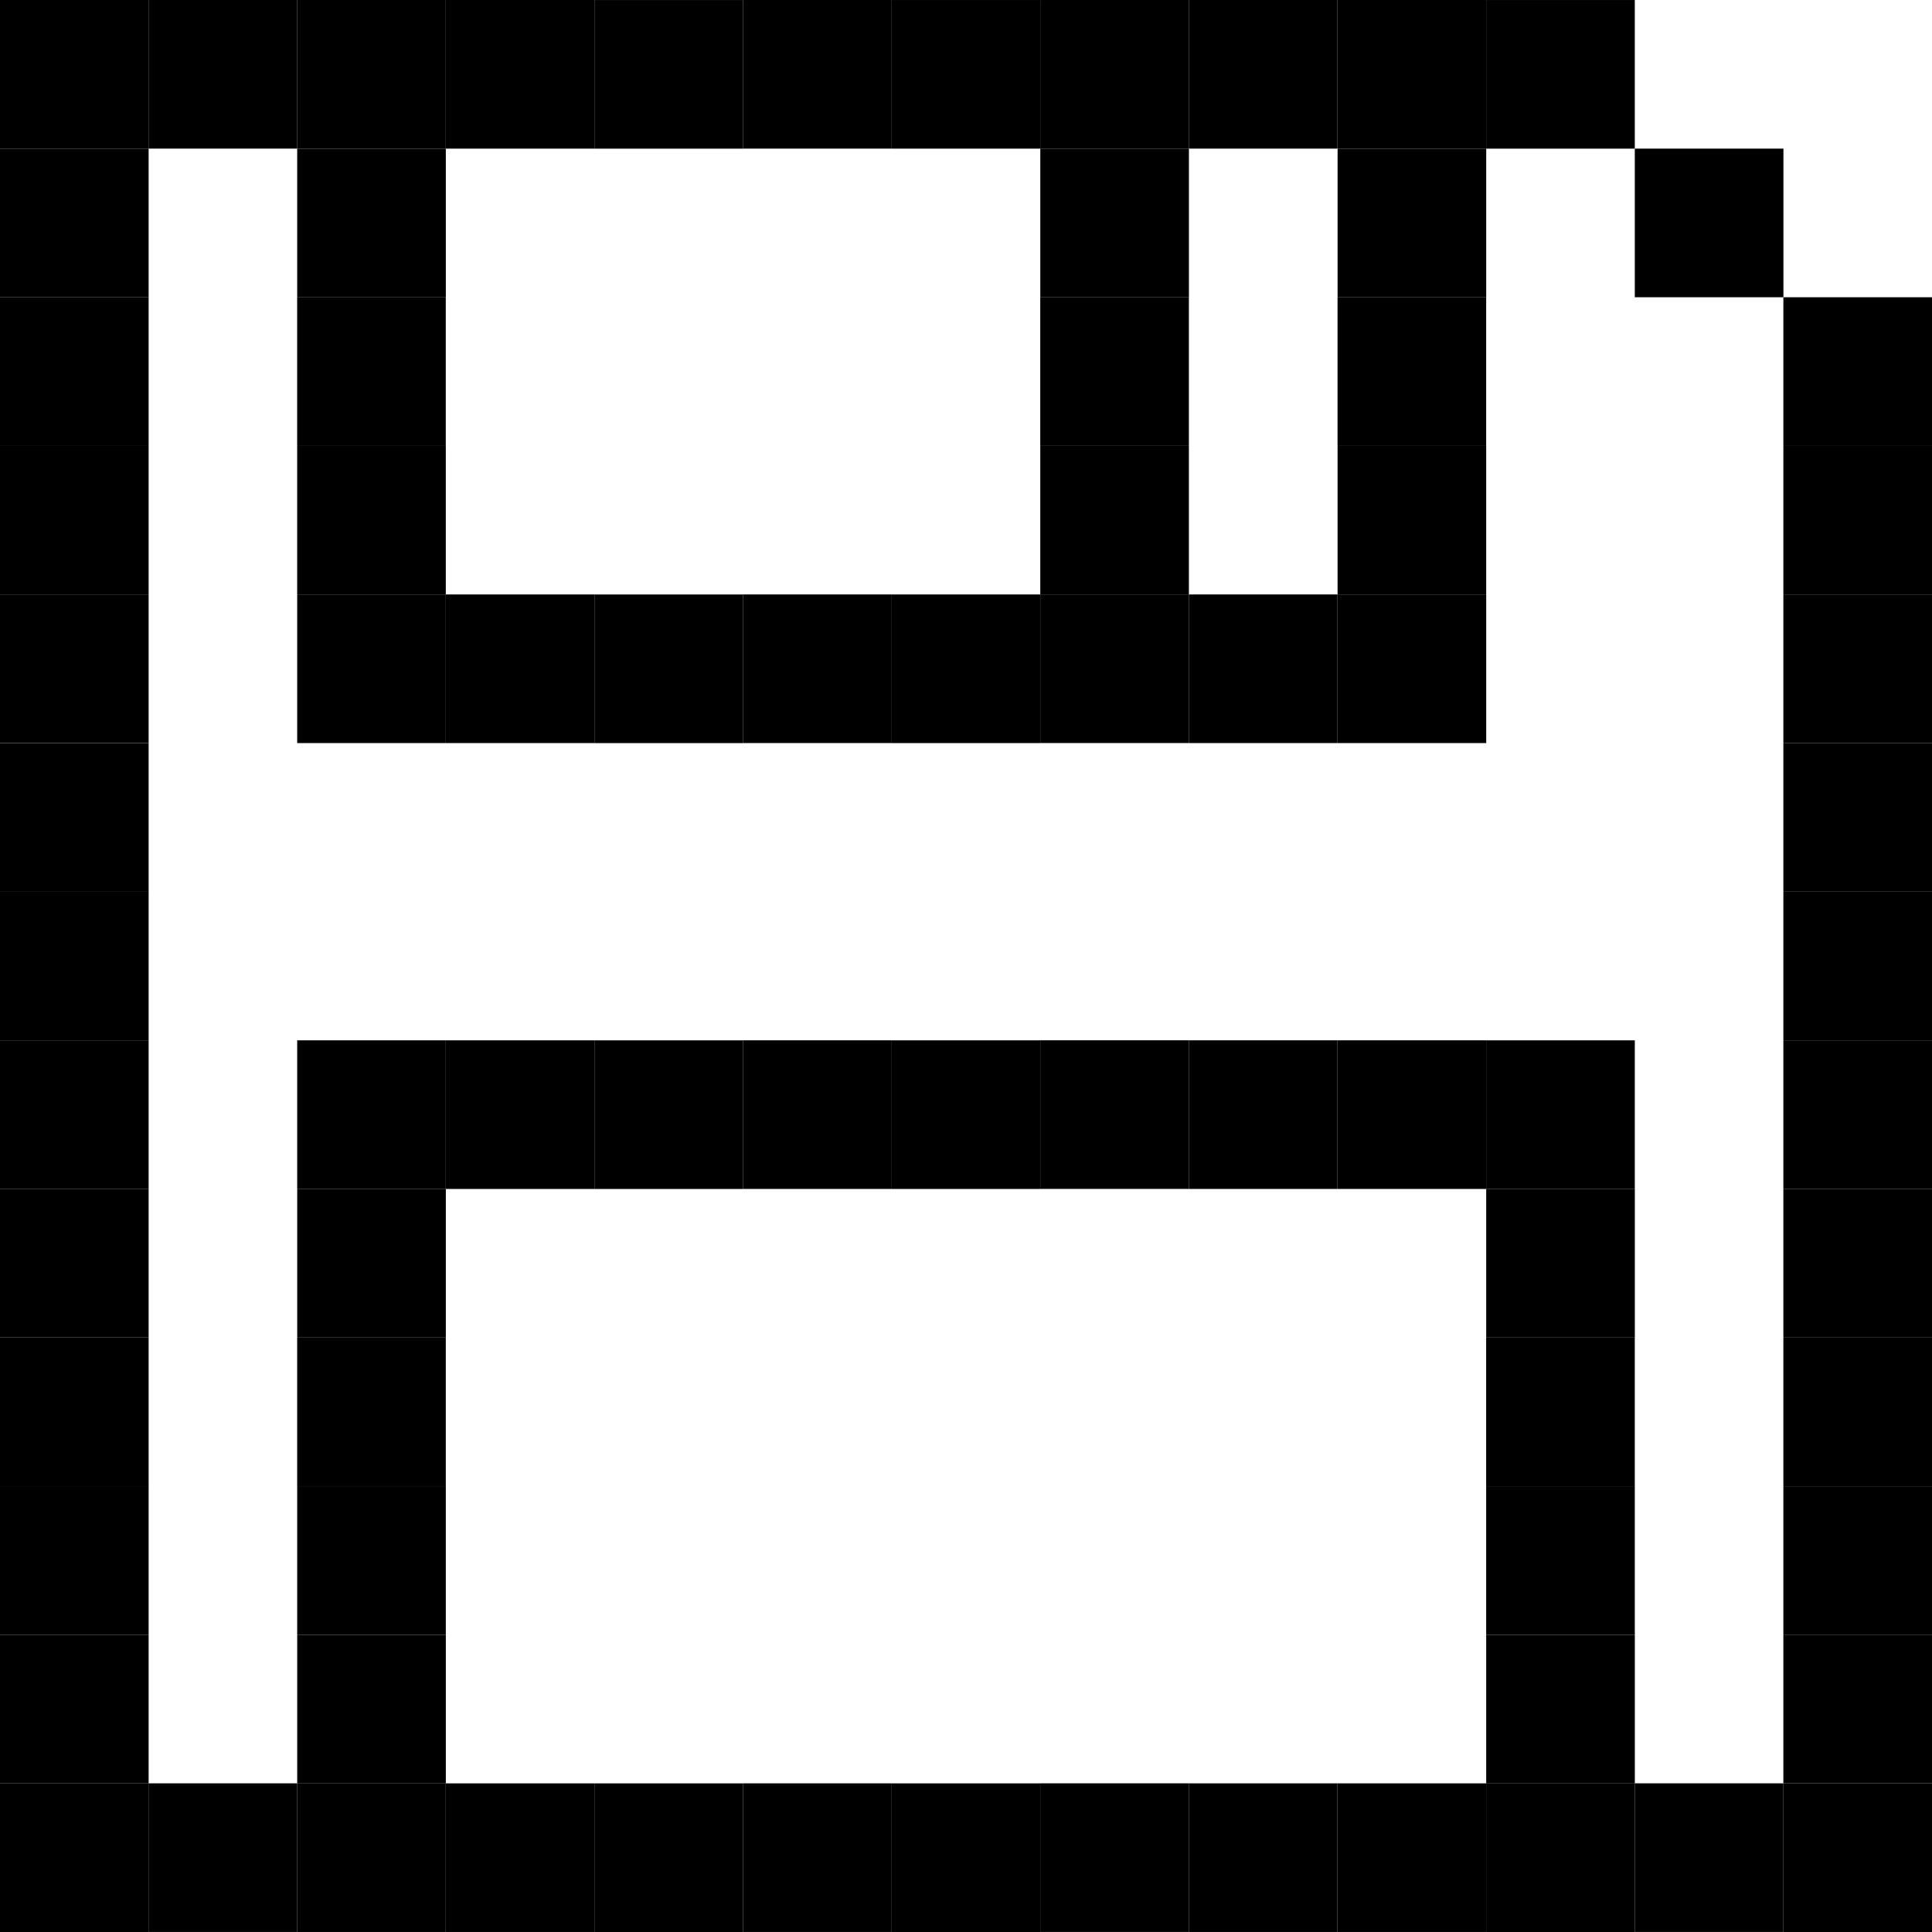
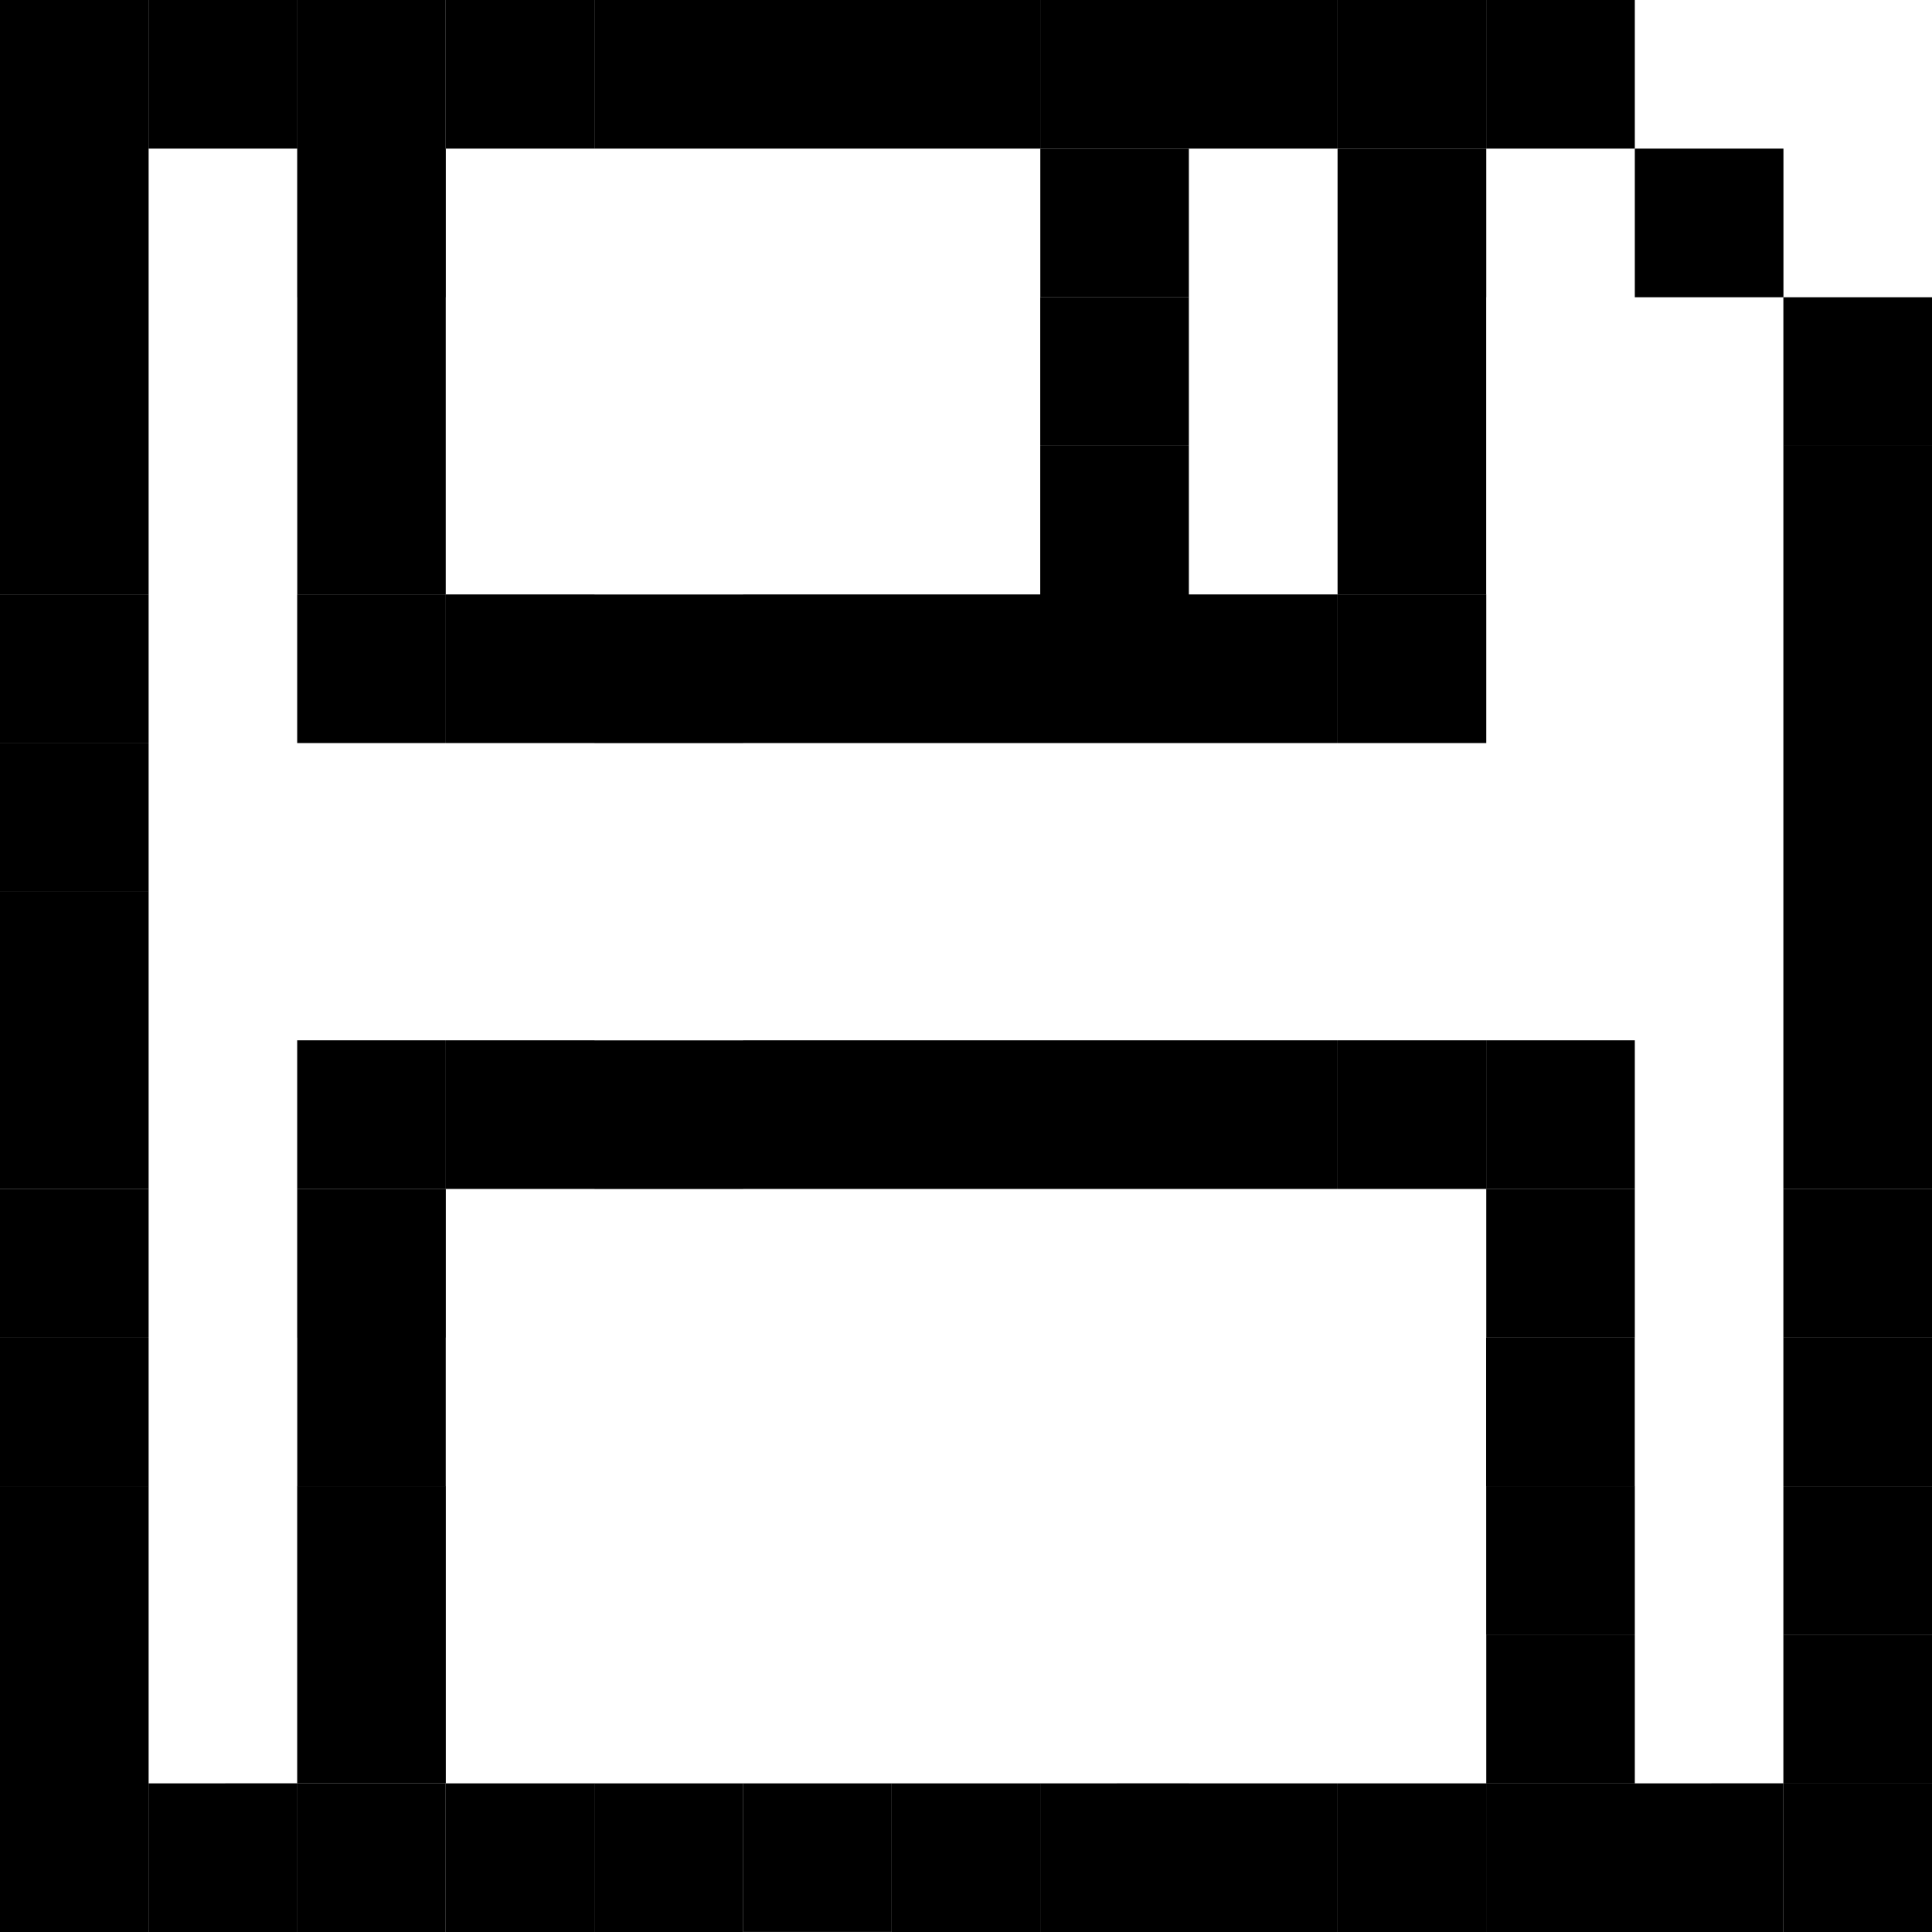
- <svg xmlns="http://www.w3.org/2000/svg" width="28" height="28" viewBox="0 0 28 28" fill="none">
-   <rect width="2.154" height="2.154" fill="black" />
-   <rect y="2.154" width="2.154" height="2.154" fill="black" />
-   <rect y="4.308" width="2.154" height="2.154" fill="black" />
-   <rect y="6.462" width="2.154" height="2.154" fill="black" />
-   <rect y="8.615" width="2.154" height="2.154" fill="black" />
-   <rect y="10.77" width="2.154" height="2.154" fill="black" />
-   <rect y="12.923" width="2.154" height="2.154" fill="black" />
-   <rect y="15.077" width="2.154" height="2.154" fill="black" />
-   <rect y="17.23" width="2.154" height="2.154" fill="black" />
-   <rect y="19.385" width="2.154" height="2.154" fill="black" />
-   <rect y="21.538" width="2.154" height="2.154" fill="black" />
-   <rect y="23.692" width="2.154" height="2.154" fill="black" />
-   <rect y="25.846" width="2.154" height="2.154" fill="black" />
-   <rect x="23.693" width="2.154" height="2.154" transform="rotate(90 23.6927 0)" fill="black" />
-   <rect x="21.539" width="2.154" height="2.154" transform="rotate(90 21.5391 0)" fill="black" />
-   <rect x="19.384" width="2.154" height="2.154" transform="rotate(90 19.3841 0)" fill="black" />
-   <rect x="17.23" width="2.154" height="2.154" transform="rotate(90 17.2305 0)" fill="black" />
-   <rect x="15.077" width="2.154" height="2.154" transform="rotate(90 15.0768 0)" fill="black" />
-   <rect x="12.923" width="2.154" height="2.154" transform="rotate(90 12.9232 0)" fill="black" />
-   <rect x="10.77" width="2.154" height="2.154" transform="rotate(90 10.7695 0)" fill="black" />
-   <rect x="8.616" width="2.154" height="2.154" transform="rotate(90 8.61589 0)" fill="black" />
-   <rect x="6.461" width="2.154" height="2.154" transform="rotate(90 6.46094 0)" fill="black" />
-   <rect x="4.307" width="2.154" height="2.154" transform="rotate(90 4.3073 0)" fill="black" />
-   <rect x="25.846" y="2.154" width="2.154" height="2.154" transform="rotate(90 25.8464 2.1543)" fill="black" />
-   <rect x="6.461" y="4.308" width="2.154" height="2.154" transform="rotate(90 6.46094 4.30762)" fill="black" />
-   <rect x="6.461" y="2.154" width="2.154" height="2.154" transform="rotate(90 6.46094 2.1543)" fill="black" />
-   <rect x="6.461" y="6.462" width="2.154" height="2.154" transform="rotate(90 6.46094 6.46191)" fill="black" />
-   <rect x="21.539" y="4.308" width="2.154" height="2.154" transform="rotate(90 21.5391 4.30762)" fill="black" />
-   <rect x="21.539" y="2.154" width="2.154" height="2.154" transform="rotate(90 21.5391 2.1543)" fill="black" />
-   <rect x="21.539" y="6.462" width="2.154" height="2.154" transform="rotate(90 21.5391 6.46191)" fill="black" />
-   <rect x="17.23" y="4.308" width="2.154" height="2.154" transform="rotate(90 17.2305 4.30762)" fill="black" />
-   <rect x="17.23" y="2.154" width="2.154" height="2.154" transform="rotate(90 17.2305 2.1543)" fill="black" />
-   <rect x="17.23" y="6.462" width="2.154" height="2.154" transform="rotate(90 17.2305 6.46191)" fill="black" />
-   <rect x="21.539" y="8.615" width="2.154" height="2.154" transform="rotate(90 21.5391 8.61523)" fill="black" />
-   <rect x="19.384" y="8.615" width="2.154" height="2.154" transform="rotate(90 19.3841 8.61523)" fill="black" />
-   <rect x="17.23" y="8.615" width="2.154" height="2.154" transform="rotate(90 17.2305 8.61523)" fill="black" />
-   <rect x="15.077" y="8.615" width="2.154" height="2.154" transform="rotate(90 15.0768 8.61523)" fill="black" />
-   <rect x="12.923" y="8.615" width="2.154" height="2.154" transform="rotate(90 12.9232 8.61523)" fill="black" />
-   <rect x="10.77" y="8.615" width="2.154" height="2.154" transform="rotate(90 10.7695 8.61523)" fill="black" />
-   <rect x="8.616" y="8.615" width="2.154" height="2.154" transform="rotate(90 8.61589 8.61523)" fill="black" />
-   <rect x="6.461" y="8.615" width="2.154" height="2.154" transform="rotate(90 6.46094 8.61523)" fill="black" />
-   <rect x="23.693" y="15.077" width="2.154" height="2.154" transform="rotate(90 23.6927 15.0771)" fill="black" />
-   <rect x="21.539" y="15.077" width="2.154" height="2.154" transform="rotate(90 21.5391 15.0771)" fill="black" />
-   <rect x="19.384" y="15.077" width="2.154" height="2.154" transform="rotate(90 19.3841 15.0771)" fill="black" />
-   <rect x="17.23" y="15.077" width="2.154" height="2.154" transform="rotate(90 17.2305 15.0771)" fill="black" />
-   <rect x="15.077" y="15.077" width="2.154" height="2.154" transform="rotate(90 15.0768 15.0771)" fill="black" />
-   <rect x="12.923" y="15.077" width="2.154" height="2.154" transform="rotate(90 12.9232 15.0771)" fill="black" />
-   <rect x="10.77" y="15.077" width="2.154" height="2.154" transform="rotate(90 10.7695 15.0771)" fill="black" />
-   <rect x="8.616" y="15.077" width="2.154" height="2.154" transform="rotate(90 8.61589 15.0771)" fill="black" />
-   <rect x="6.461" y="15.077" width="2.154" height="2.154" transform="rotate(90 6.46094 15.0771)" fill="black" />
-   <rect x="23.693" y="17.23" width="2.154" height="2.154" transform="rotate(90 23.6927 17.2305)" fill="black" />
-   <rect x="6.461" y="17.23" width="2.154" height="2.154" transform="rotate(90 6.46094 17.2305)" fill="black" />
-   <rect x="23.693" y="19.385" width="2.154" height="2.154" transform="rotate(90 23.6927 19.3848)" fill="black" />
-   <rect x="6.461" y="19.385" width="2.154" height="2.154" transform="rotate(90 6.46094 19.3848)" fill="black" />
-   <rect x="23.693" y="21.538" width="2.154" height="2.154" transform="rotate(90 23.6927 21.5381)" fill="black" />
-   <rect x="6.461" y="21.538" width="2.154" height="2.154" transform="rotate(90 6.46094 21.5381)" fill="black" />
-   <rect x="6.461" y="23.692" width="2.154" height="2.154" transform="rotate(90 6.46094 23.6924)" fill="black" />
-   <rect x="23.693" y="23.692" width="2.154" height="2.154" transform="rotate(90 23.6927 23.6924)" fill="black" />
-   <rect x="25.846" y="25.846" width="2.154" height="2.154" transform="rotate(90 25.8464 25.8457)" fill="black" />
-   <rect x="23.693" y="25.846" width="2.154" height="2.154" transform="rotate(90 23.6927 25.8457)" fill="black" />
-   <rect x="21.539" y="25.846" width="2.154" height="2.154" transform="rotate(90 21.5391 25.8457)" fill="black" />
-   <rect x="19.384" y="25.846" width="2.154" height="2.154" transform="rotate(90 19.3841 25.8457)" fill="black" />
-   <rect x="17.23" y="25.846" width="2.154" height="2.154" transform="rotate(90 17.2305 25.8457)" fill="black" />
-   <rect x="15.077" y="25.846" width="2.154" height="2.154" transform="rotate(90 15.0768 25.8457)" fill="black" />
-   <rect x="12.923" y="25.846" width="2.154" height="2.154" transform="rotate(90 12.9232 25.8457)" fill="black" />
-   <rect x="10.77" y="25.846" width="2.154" height="2.154" transform="rotate(90 10.7695 25.8457)" fill="black" />
-   <rect x="8.616" y="25.846" width="2.154" height="2.154" transform="rotate(90 8.61589 25.8457)" fill="black" />
-   <rect x="6.461" y="25.846" width="2.154" height="2.154" transform="rotate(90 6.46094 25.8457)" fill="black" />
-   <rect x="4.307" y="25.846" width="2.154" height="2.154" transform="rotate(90 4.3073 25.8457)" fill="black" />
-   <rect x="28" y="28" width="2.154" height="2.154" transform="rotate(-180 28 28)" fill="black" />
-   <rect x="28" y="25.846" width="2.154" height="2.154" transform="rotate(-180 28 25.8457)" fill="black" />
-   <rect x="28" y="23.692" width="2.154" height="2.154" transform="rotate(-180 28 23.6924)" fill="black" />
-   <rect x="28" y="21.538" width="2.154" height="2.154" transform="rotate(-180 28 21.5381)" fill="black" />
-   <rect x="28" y="19.385" width="2.154" height="2.154" transform="rotate(-180 28 19.3848)" fill="black" />
-   <rect x="28" y="17.23" width="2.154" height="2.154" transform="rotate(-180 28 17.2305)" fill="black" />
-   <rect x="28" y="15.077" width="2.154" height="2.154" transform="rotate(-180 28 15.0771)" fill="black" />
-   <rect x="28" y="12.923" width="2.154" height="2.154" transform="rotate(-180 28 12.9229)" fill="black" />
-   <rect x="28" y="10.77" width="2.154" height="2.154" transform="rotate(-180 28 10.7695)" fill="black" />
-   <rect x="28" y="8.615" width="2.154" height="2.154" transform="rotate(-180 28 8.61523)" fill="black" />
-   <rect x="28" y="6.462" width="2.154" height="2.154" transform="rotate(-180 28 6.46191)" fill="black" />
+ <svg xmlns="http://www.w3.org/2000/svg" width="28" height="28" fill="none" viewBox="0 0 28 28">
+   <path fill="#000" d="M0 0h2.154v2.154H0zM0 2.154h2.154v2.154H0zM0 4.308h2.154v2.154H0zM0 6.462h2.154v2.154H0z" />
+   <path fill="#000" d="M0 8.615h2.154v2.154H0zM0 10.77h2.154v2.154H0z" />
+   <path fill="#000" d="M0 12.923h2.154v2.154H0zM0 15.077h2.154v2.154H0z" />
+   <path fill="#000" d="M0 17.23h2.154v2.154H0zM0 19.385h2.154v2.154H0z" />
+   <path fill="#000" d="M0 21.538h2.154v2.154H0zM0 23.692h2.154v2.154H0zM0 25.846h2.154V28H0zM23.693 0v2.154h-2.154V0z" />
+   <path fill="#000" d="M21.54 0v2.154h-2.155V0zM19.384 0v2.154H17.23V0zM17.23 0v2.154h-2.154V0z" />
+   <path fill="#000" d="M15.077 0v2.154h-2.154V0zM12.923 0v2.154H10.77V0zM10.77 0v2.154H8.615V0z" />
+   <path fill="#000" d="M8.616 0v2.154H6.462V0zM6.46 0v2.154H4.308V0zM4.307 0v2.154H2.153V0zM25.847 2.154v2.154h-2.154V2.154zM6.46 4.308v2.154H4.308V4.308zM6.461 2.154v2.154H4.307V2.154zM6.46 6.462v2.154H4.308V6.462zM21.539 4.308v2.154h-2.154V4.308zM21.54 2.154v2.154h-2.155V2.154zM21.539 6.462v2.154h-2.154V6.462zM17.23 4.307v2.154h-2.154V4.307z" />
+   <path fill="#000" d="M17.23 2.154v2.154h-2.153V2.154zM17.23 6.461v2.154h-2.154V6.461zM21.54 8.615v2.154h-2.155V8.615zM19.384 8.615v2.154H17.23V8.615zM17.23 8.615v2.154h-2.153V8.615zM15.077 8.615v2.154h-2.154V8.615zM12.923 8.615v2.154H10.77V8.615zM10.77 8.616v2.154H8.616V8.616zM8.616 8.615v2.154H6.462V8.615zM6.461 8.615v2.154H4.307V8.615zM23.693 15.077v2.154h-2.154v-2.154z" />
+   <path fill="#000" d="M21.54 15.077v2.154h-2.155v-2.154zM19.384 15.077v2.154H17.23v-2.154zM17.23 15.077v2.154h-2.153v-2.154zM15.077 15.077v2.154h-2.154v-2.154zM12.923 15.077v2.154H10.77v-2.154zM10.77 15.078v2.154H8.616v-2.154zM8.616 15.077v2.154H6.462v-2.154zM6.461 15.077v2.154H4.307v-2.154zM23.693 17.23v2.155H21.54V17.23z" />
+   <path fill="#000" d="M6.461 17.23v2.155H4.307V17.23zM23.692 19.385v2.154h-2.154v-2.154zM6.46 19.385v2.154H4.308v-2.154z" />
+   <path fill="#000" d="M23.693 21.538v2.154h-2.154v-2.154zM6.461 21.538v2.154H4.307v-2.154zM6.461 23.692v2.154H4.307v-2.154zM23.693 23.693v2.154H21.54v-2.154z" />
+   <path fill="#000" d="M25.846 25.845V28h-2.154v-2.154zM23.692 25.846V28h-2.154v-2.154z" />
+   <path fill="#000" d="M21.539 25.846V28h-2.154v-2.154zM19.384 25.846V28H17.23v-2.154zM17.23 25.845V28h-2.154v-2.154z" />
+   <path fill="#000" d="M15.077 25.846V28h-2.155v-2.154z" />
+   <path fill="#000" d="M12.923 25.846v2.153h-2.154v-2.153z" />
+   <path fill="#000" d="M10.77 25.846V28H8.614v-2.154z" />
+   <path fill="#000" d="M8.616 25.846V28H6.462v-2.154zM6.46 25.846V28H4.308v-2.154zM4.307 25.845V28H2.153v-2.154zM28 28h-2.154v-2.154H28zM28 25.845h-2.154v-2.154H28z" />
+   <path fill="#000" d="M28 23.693h-2.154v-2.154H28zM28 21.538h-2.154v-2.154H28z" />
+   <path fill="#000" d="M28 19.385h-2.154V17.23H28z" />
+   <path fill="#000" d="M28 17.231h-2.154v-2.154H28zM28 15.077h-2.154v-2.154H28zM28 12.923h-2.154v-2.154H28zM28 10.769h-2.154V8.615H28zM28 8.615h-2.154V6.461H28z" />
+   <path fill="#000" d="M28 6.462h-2.154V4.308H28z" />
</svg>
